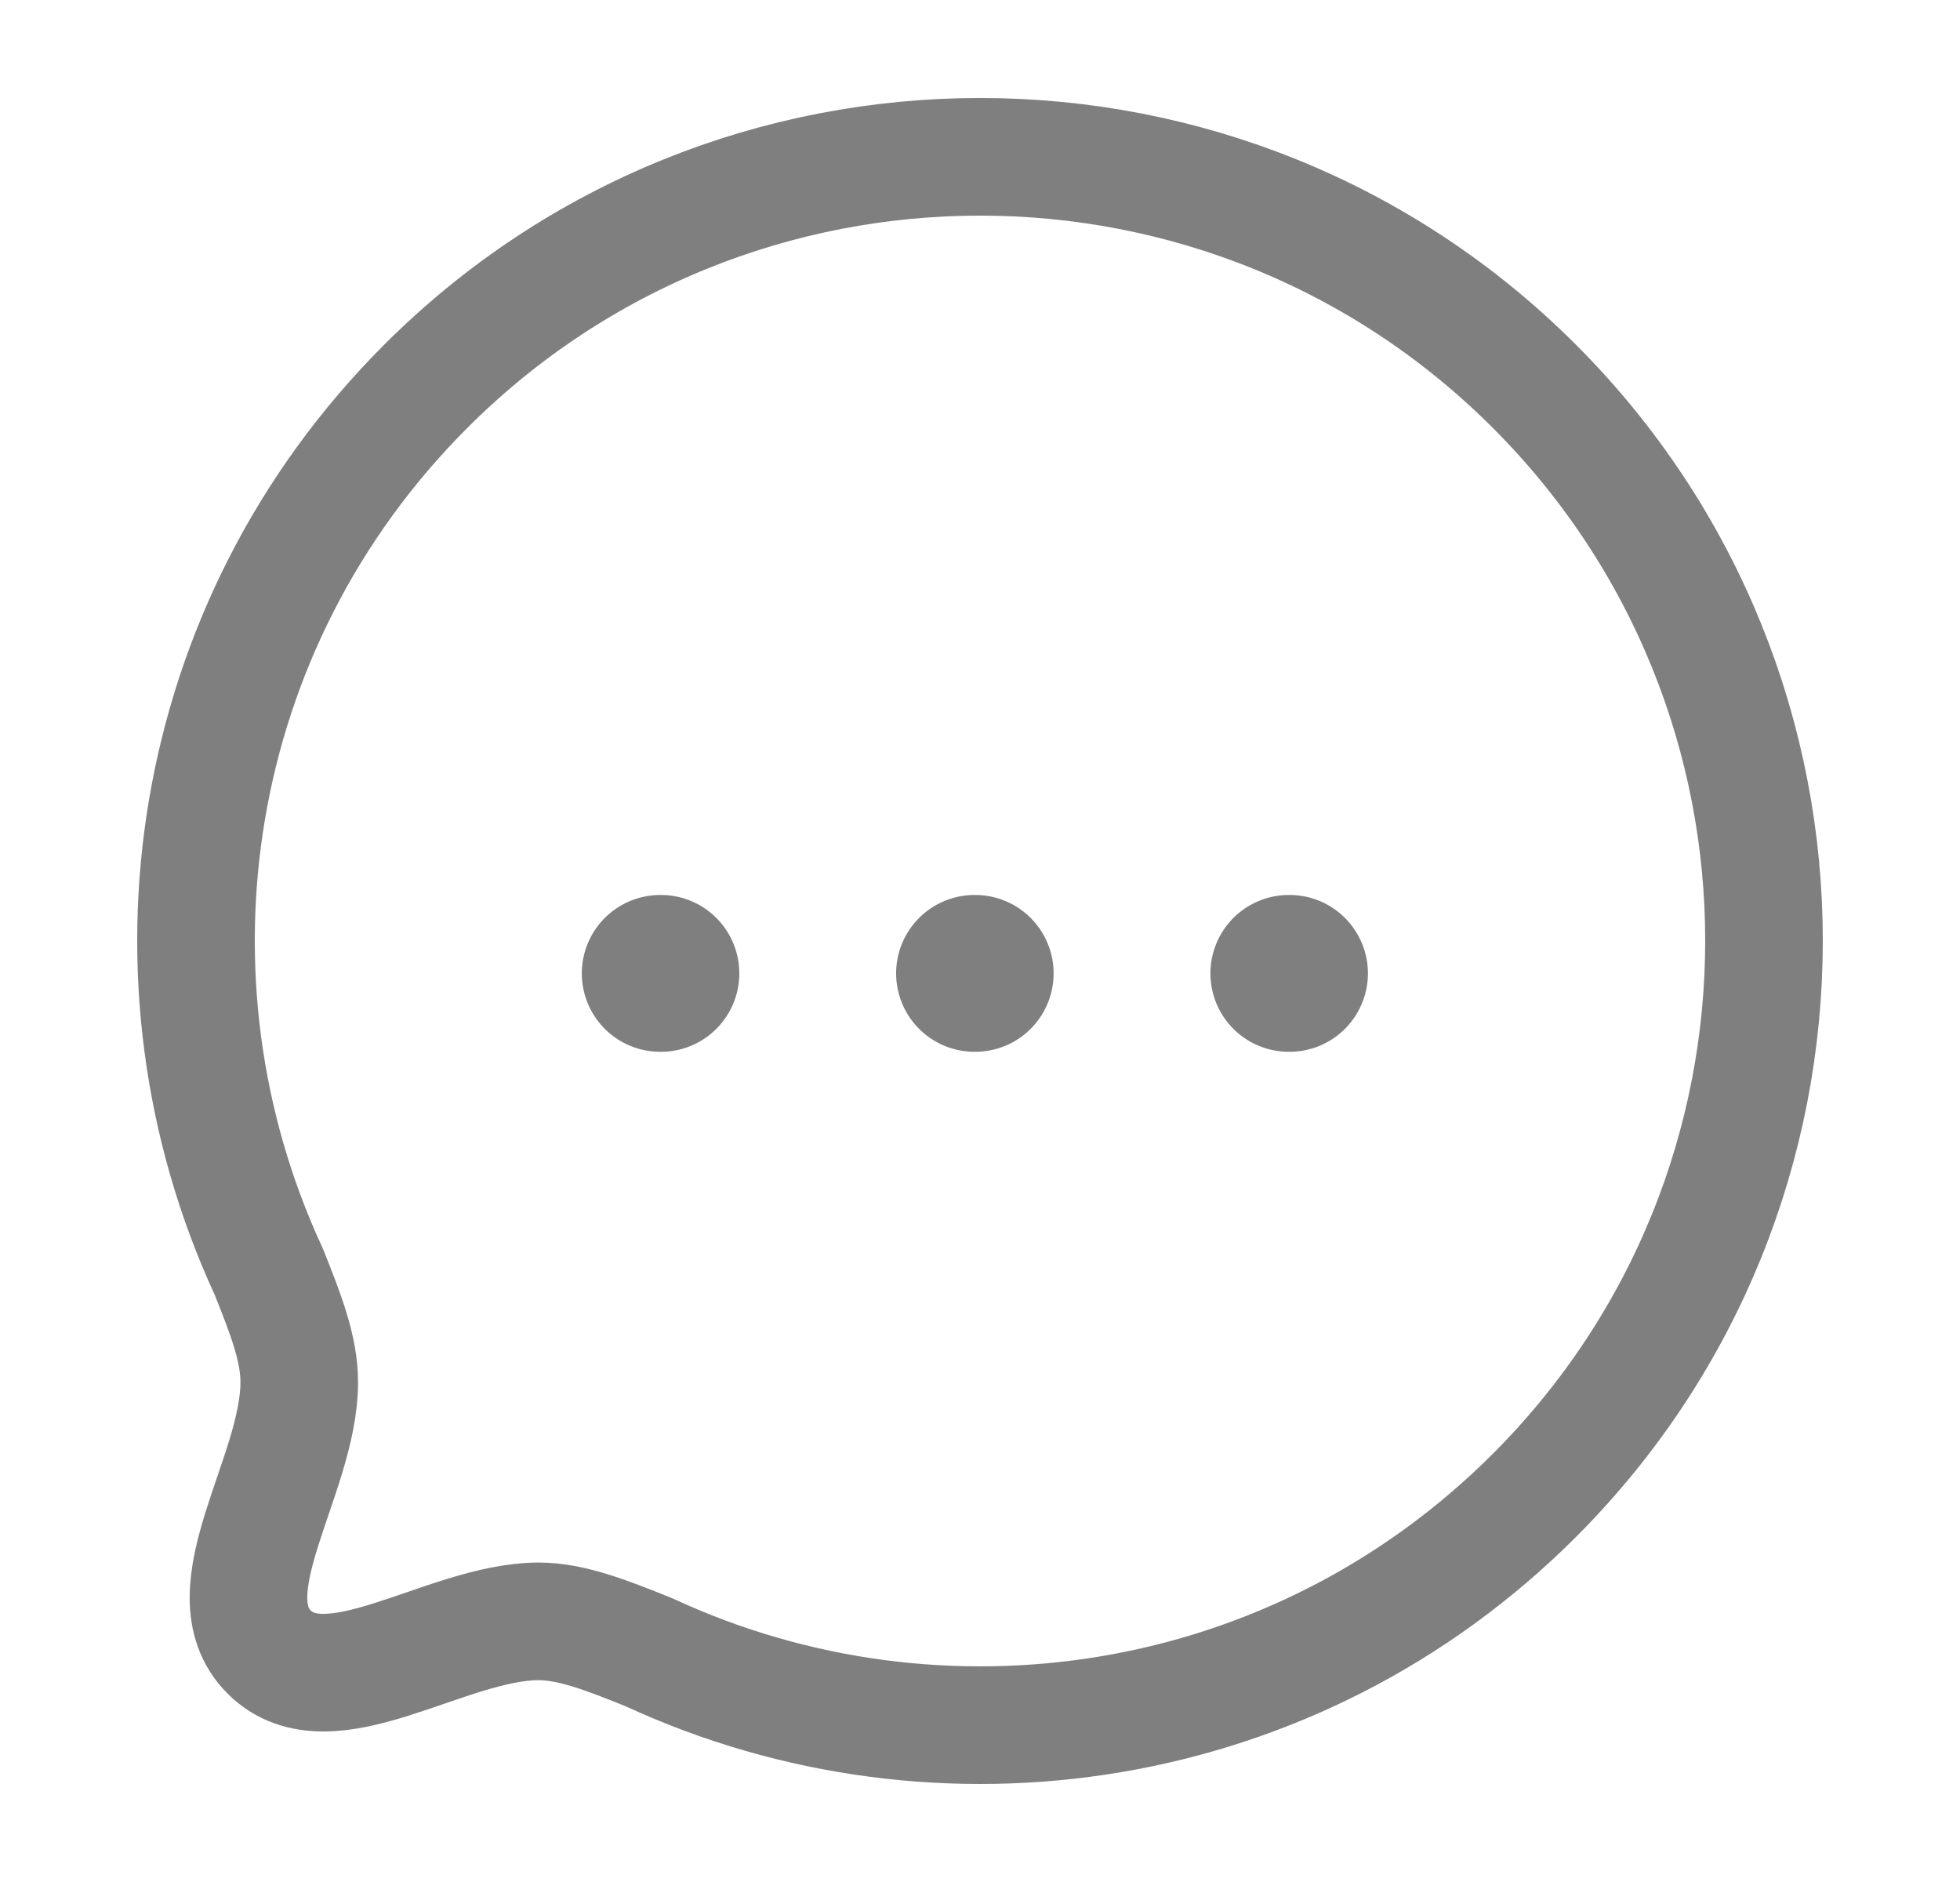
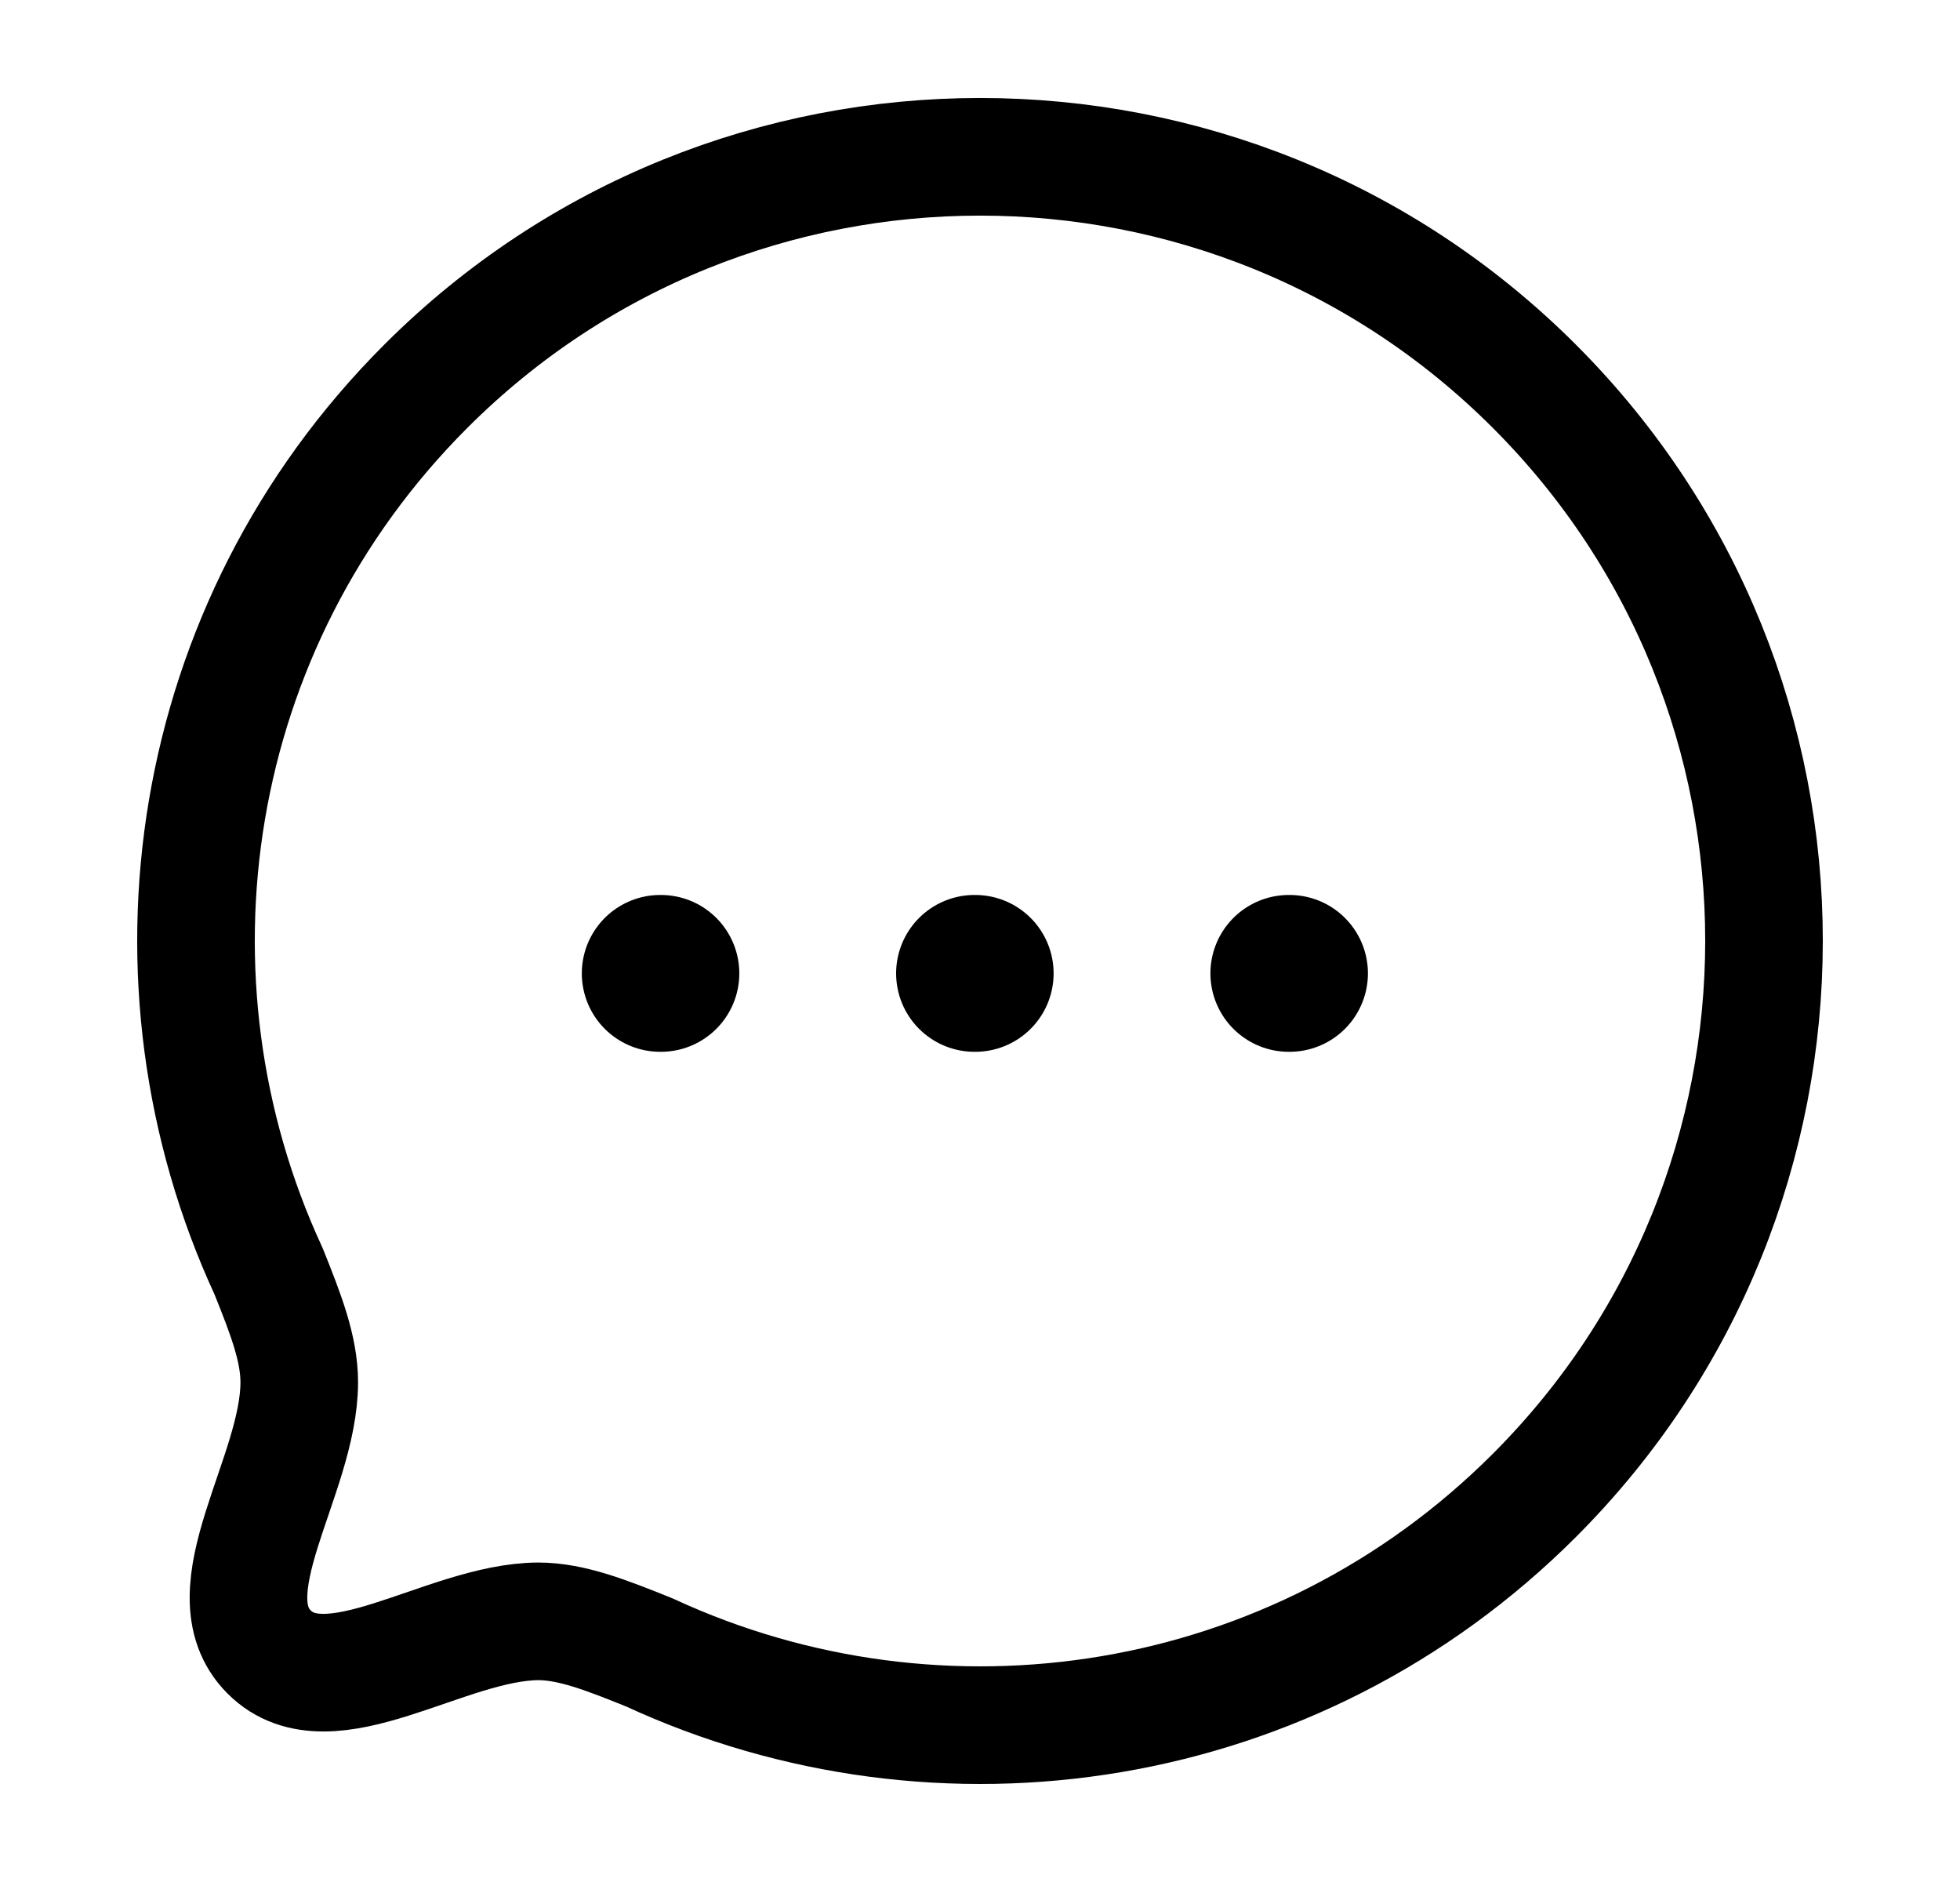
<svg xmlns="http://www.w3.org/2000/svg" width="25" height="24" viewBox="0 0 25 24" fill="none">
-   <g opacity="0.5">
+   <g>
    <path fill-rule="evenodd" clip-rule="evenodd" d="M19.571 19.07C16.515 22.126 11.99 22.787 8.286 21.074C7.74 20.854 7.291 20.676 6.865 20.676C5.678 20.683 4.201 21.834 3.433 21.067C2.666 20.299 3.817 18.821 3.817 17.627C3.817 17.2 3.646 16.76 3.426 16.212C1.713 12.51 2.374 7.983 5.43 4.927C9.332 1.024 15.67 1.024 19.571 4.926C23.48 8.835 23.473 15.168 19.571 19.07Z" stroke="black" stroke-width="1.5" stroke-linecap="round" stroke-linejoin="round" />
    <path d="M16.439 12.413H16.448" stroke="black" stroke-width="2" stroke-linecap="round" stroke-linejoin="round" />
    <path d="M12.43 12.413H12.439" stroke="black" stroke-width="2" stroke-linecap="round" stroke-linejoin="round" />
    <path d="M8.421 12.413H8.43" stroke="black" stroke-width="2" stroke-linecap="round" stroke-linejoin="round" />
  </g>
</svg>
